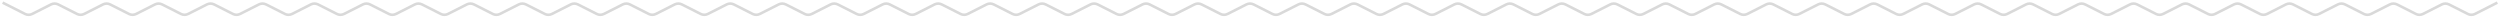
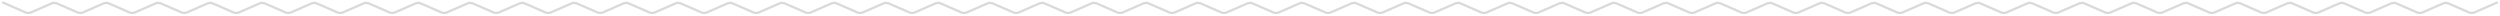
- <svg xmlns="http://www.w3.org/2000/svg" width="952" height="7" viewBox="0 0 952 7" fill="none">
-   <path d="M1 1L9.543 5.316C10.394 5.746 11.398 5.746 12.249 5.316L19.439 1.684C20.29 1.254 21.294 1.254 22.145 1.684L29.335 5.316C30.185 5.746 31.19 5.746 32.04 5.316L39.23 1.684C40.081 1.254 41.086 1.254 41.936 1.684L49.126 5.316C49.977 5.746 50.981 5.746 51.832 5.316L59.022 1.684C59.873 1.254 60.877 1.254 61.728 1.684L68.918 5.316C69.769 5.746 70.773 5.746 71.624 5.316L78.814 1.684C79.665 1.254 80.669 1.254 81.52 1.684L88.71 5.316C89.56 5.746 90.565 5.746 91.415 5.316L98.605 1.684C99.456 1.254 100.461 1.254 101.311 1.684L108.501 5.316C109.352 5.746 110.356 5.746 111.207 5.316L118.397 1.684C119.248 1.254 120.252 1.254 121.103 1.684L128.293 5.316C129.144 5.746 130.148 5.746 130.999 5.316L138.189 1.684C139.039 1.254 140.044 1.254 140.895 1.684L148.085 5.316C148.935 5.746 149.94 5.746 150.79 5.316L157.98 1.684C158.831 1.254 159.836 1.254 160.686 1.684L167.876 5.316C168.727 5.746 169.731 5.746 170.582 5.316L177.772 1.684C178.623 1.254 179.627 1.254 180.478 1.684L187.668 5.316C188.519 5.746 189.523 5.746 190.374 5.316L197.564 1.684C198.414 1.254 199.419 1.254 200.27 1.684L207.46 5.316C208.31 5.746 209.315 5.746 210.165 5.316L217.355 1.684C218.206 1.254 219.211 1.254 220.061 1.684L227.251 5.316C228.102 5.746 229.106 5.746 229.957 5.316L237.147 1.684C237.998 1.254 239.002 1.254 239.853 1.684L247.043 5.316C247.894 5.746 248.898 5.746 249.749 5.316L256.939 1.684C257.789 1.254 258.794 1.254 259.645 1.684L266.835 5.316C267.685 5.746 268.69 5.746 269.54 5.316L276.73 1.684C277.581 1.254 278.586 1.254 279.436 1.684L286.626 5.316C287.477 5.746 288.481 5.746 289.332 5.316L296.522 1.684C297.373 1.254 298.377 1.254 299.228 1.684L306.418 5.316C307.269 5.746 308.273 5.746 309.124 5.316L316.314 1.684C317.164 1.254 318.169 1.254 319.02 1.684L326.21 5.316C327.06 5.746 328.065 5.746 328.915 5.316L336.105 1.684C336.956 1.254 337.961 1.254 338.811 1.684L346.001 5.316C346.852 5.746 347.856 5.746 348.707 5.316L355.897 1.684C356.748 1.254 357.752 1.254 358.603 1.684L365.793 5.316C366.644 5.746 367.648 5.746 368.499 5.316L375.689 1.684C376.539 1.254 377.544 1.254 378.395 1.684L385.585 5.316C386.435 5.746 387.44 5.746 388.29 5.316L395.48 1.684C396.331 1.254 397.336 1.254 398.186 1.684L405.376 5.316C406.227 5.746 407.231 5.746 408.082 5.316L415.272 1.684C416.123 1.254 417.127 1.254 417.978 1.684L425.168 5.316C426.019 5.746 427.023 5.746 427.874 5.316L435.064 1.684C435.914 1.254 436.919 1.254 437.77 1.684L444.96 5.316C445.81 5.746 446.815 5.746 447.665 5.316L454.855 1.684C455.706 1.254 456.711 1.254 457.561 1.684L464.751 5.316C465.602 5.746 466.606 5.746 467.457 5.316L474.647 1.684C475.498 1.254 476.502 1.254 477.353 1.684L484.543 5.316C485.394 5.746 486.398 5.746 487.249 5.316L494.439 1.684C495.289 1.254 496.294 1.254 497.145 1.684L504.335 5.316C505.185 5.746 506.19 5.746 507.04 5.316L514.23 1.684C515.081 1.254 516.086 1.254 516.936 1.684L524.126 5.316C524.977 5.746 525.981 5.746 526.832 5.316L534.022 1.684C534.873 1.254 535.877 1.254 536.728 1.684L543.918 5.316C544.769 5.746 545.773 5.746 546.624 5.316L553.814 1.684C554.664 1.254 555.669 1.254 556.52 1.684L563.71 5.316C564.56 5.746 565.565 5.746 566.415 5.316L573.605 1.684C574.456 1.254 575.461 1.254 576.311 1.684L583.501 5.316C584.352 5.746 585.356 5.746 586.207 5.316L593.397 1.684C594.248 1.254 595.252 1.254 596.103 1.684L603.293 5.316C604.144 5.746 605.148 5.746 605.999 5.316L613.189 1.684C614.039 1.254 615.044 1.254 615.895 1.684L623.085 5.316C623.935 5.746 624.94 5.746 625.79 5.316L632.98 1.684C633.831 1.254 634.836 1.254 635.686 1.684L642.876 5.316C643.727 5.746 644.731 5.746 645.582 5.316L652.772 1.684C653.623 1.254 654.627 1.254 655.478 1.684L662.668 5.316C663.519 5.746 664.523 5.746 665.374 5.316L672.564 1.684C673.414 1.254 674.419 1.254 675.27 1.684L682.46 5.316C683.31 5.746 684.315 5.746 685.165 5.316L692.355 1.684C693.206 1.254 694.211 1.254 695.061 1.684L702.251 5.316C703.102 5.746 704.106 5.746 704.957 5.316L712.147 1.684C712.998 1.254 714.002 1.254 714.853 1.684L722.043 5.316C722.894 5.746 723.898 5.746 724.749 5.316L731.939 1.684C732.789 1.254 733.794 1.254 734.645 1.684L741.835 5.316C742.685 5.746 743.69 5.746 744.54 5.316L751.73 1.684C752.581 1.254 753.586 1.254 754.436 1.684L761.626 5.316C762.477 5.746 763.481 5.746 764.332 5.316L771.522 1.684C772.373 1.254 773.377 1.254 774.228 1.684L781.418 5.316C782.269 5.746 783.273 5.746 784.124 5.316L791.314 1.684C792.164 1.254 793.169 1.254 794.02 1.684L801.21 5.316C802.06 5.746 803.065 5.746 803.915 5.316L811.105 1.684C811.956 1.254 812.961 1.254 813.811 1.684L821.001 5.316C821.852 5.746 822.856 5.746 823.707 5.316L830.897 1.684C831.748 1.254 832.752 1.254 833.603 1.684L840.793 5.316C841.644 5.746 842.648 5.746 843.499 5.316L850.689 1.684C851.54 1.254 852.544 1.254 853.395 1.684L860.585 5.316C861.435 5.746 862.44 5.746 863.29 5.316L870.48 1.684C871.331 1.254 872.336 1.254 873.186 1.684L880.376 5.316C881.227 5.746 882.231 5.746 883.082 5.316L890.272 1.684C891.123 1.254 892.127 1.254 892.978 1.684L900.168 5.316C901.019 5.746 902.023 5.746 902.874 5.316L910.064 1.684C910.915 1.254 911.919 1.254 912.77 1.684L919.96 5.316C920.81 5.746 921.815 5.746 922.665 5.316L929.855 1.684C930.706 1.254 931.711 1.254 932.561 1.684L939.751 5.316C940.602 5.746 941.606 5.746 942.457 5.316L951 1" stroke="#D9D9D9" />
+ <svg xmlns="http://www.w3.org/2000/svg" width="1102" height="7" viewBox="0 0 1102 7" fill="none">
+   <path d="M1 1L11.258 5.476C12.024 5.81 12.893 5.81 13.658 5.476L22.717 1.524C23.482 1.19 24.351 1.19 25.116 1.524L34.175 5.476C34.94 5.81 35.81 5.81 36.575 5.476L45.633 1.524C46.399 1.19 47.268 1.19 48.033 1.524L57.092 5.476C57.857 5.81 58.726 5.81 59.492 5.476L68.55 1.524C69.315 1.19 70.185 1.19 70.95 1.524L80.008 5.476C80.774 5.81 81.643 5.81 82.408 5.476L91.467 1.524C92.232 1.19 93.101 1.19 93.867 1.524L102.925 5.476C103.69 5.81 104.56 5.81 105.325 5.476L114.383 1.524C115.149 1.19 116.018 1.19 116.783 1.524L125.842 5.476C126.607 5.81 127.476 5.81 128.241 5.476L137.3 1.524C138.065 1.19 138.935 1.19 139.7 1.524L148.758 5.476C149.524 5.81 150.393 5.81 151.158 5.476L160.217 1.524C160.982 1.19 161.851 1.19 162.616 1.524L171.675 5.476C172.44 5.81 173.31 5.81 174.075 5.476L183.133 1.524C183.899 1.19 184.768 1.19 185.533 1.524L194.592 5.476C195.357 5.81 196.226 5.81 196.991 5.476L206.05 1.524C206.815 1.19 207.685 1.19 208.45 1.524L217.508 5.476C218.274 5.81 219.143 5.81 219.908 5.476L228.967 1.524C229.732 1.19 230.601 1.19 231.366 1.524L240.425 5.476C241.19 5.81 242.06 5.81 242.825 5.476L251.883 1.524C252.649 1.19 253.518 1.19 254.283 1.524L263.342 5.476C264.107 5.81 264.976 5.81 265.741 5.476L274.8 1.524C275.565 1.19 276.435 1.19 277.2 1.524L286.258 5.476C287.024 5.81 287.893 5.81 288.658 5.476L297.717 1.524C298.482 1.19 299.351 1.19 300.116 1.524L309.175 5.476C309.94 5.81 310.81 5.81 311.575 5.476L320.633 1.524C321.399 1.19 322.268 1.19 323.033 1.524L332.092 5.476C332.857 5.81 333.726 5.81 334.491 5.476L343.55 1.524C344.315 1.19 345.185 1.19 345.95 1.524L355.008 5.476C355.774 5.81 356.643 5.81 357.408 5.476L366.467 1.524C367.232 1.19 368.101 1.19 368.866 1.524L377.925 5.476C378.69 5.81 379.56 5.81 380.325 5.476L389.383 1.524C390.149 1.19 391.018 1.19 391.783 1.524L400.842 5.476C401.607 5.81 402.476 5.81 403.241 5.476L412.3 1.524C413.065 1.19 413.935 1.19 414.7 1.524L423.758 5.476C424.524 5.81 425.393 5.81 426.158 5.476L435.217 1.524C435.982 1.19 436.851 1.19 437.616 1.524L446.675 5.476C447.44 5.81 448.31 5.81 449.075 5.476L458.133 1.524C458.899 1.19 459.768 1.19 460.533 1.524L469.592 5.476C470.357 5.81 471.226 5.81 471.991 5.476L481.05 1.524C481.815 1.19 482.685 1.19 483.45 1.524L492.508 5.476C493.274 5.81 494.143 5.81 494.908 5.476L503.967 1.524C504.732 1.19 505.601 1.19 506.366 1.524L515.425 5.476C516.19 5.81 517.06 5.81 517.825 5.476L526.883 1.524C527.649 1.19 528.518 1.19 529.283 1.524L538.342 5.476C539.107 5.81 539.976 5.81 540.741 5.476L549.8 1.524C550.565 1.19 551.435 1.19 552.2 1.524L561.258 5.476C562.024 5.81 562.893 5.81 563.658 5.476L572.717 1.524C573.482 1.19 574.351 1.19 575.116 1.524L584.175 5.476C584.94 5.81 585.81 5.81 586.575 5.476L595.633 1.524C596.399 1.19 597.268 1.19 598.033 1.524L607.092 5.476C607.857 5.81 608.726 5.81 609.491 5.476L618.55 1.524C619.315 1.19 620.185 1.19 620.95 1.524L630.008 5.476C630.774 5.81 631.643 5.81 632.408 5.476L641.467 1.524C642.232 1.19 643.101 1.19 643.866 1.524L652.925 5.476C653.69 5.81 654.56 5.81 655.325 5.476L664.383 1.524C665.149 1.19 666.018 1.19 666.783 1.524L675.842 5.476C676.607 5.81 677.476 5.81 678.241 5.476L687.3 1.524C688.065 1.19 688.935 1.19 689.7 1.524L698.758 5.476C699.524 5.81 700.393 5.81 701.158 5.476L710.217 1.524C710.982 1.19 711.851 1.19 712.616 1.524L721.675 5.476C722.44 5.81 723.31 5.81 724.075 5.476L733.133 1.524C733.899 1.19 734.768 1.19 735.533 1.524L744.592 5.476C745.357 5.81 746.226 5.81 746.991 5.476L756.05 1.524C756.815 1.19 757.685 1.19 758.45 1.524L767.508 5.476C768.274 5.81 769.143 5.81 769.908 5.476L778.967 1.524C779.732 1.19 780.601 1.19 781.366 1.524L790.425 5.476C791.19 5.81 792.06 5.81 792.825 5.476L801.883 1.524C802.649 1.19 803.518 1.19 804.283 1.524L813.342 5.476C814.107 5.81 814.976 5.81 815.741 5.476L824.8 1.524C825.565 1.19 826.435 1.19 827.2 1.524L836.258 5.476C837.024 5.81 837.893 5.81 838.658 5.476L847.717 1.524C848.482 1.19 849.351 1.19 850.116 1.524L859.175 5.476C859.94 5.81 860.81 5.81 861.575 5.476L870.633 1.524C871.399 1.19 872.268 1.19 873.033 1.524L882.092 5.476C882.857 5.81 883.726 5.81 884.491 5.476L893.55 1.524C894.315 1.19 895.185 1.19 895.95 1.524L905.008 5.476C905.774 5.81 906.643 5.81 907.408 5.476L916.467 1.524C917.232 1.19 918.101 1.19 918.866 1.524L927.925 5.476C928.69 5.81 929.56 5.81 930.325 5.476L939.383 1.524C940.149 1.19 941.018 1.19 941.783 1.524L950.842 5.476C951.607 5.81 952.476 5.81 953.241 5.476L962.3 1.524C963.065 1.19 963.935 1.19 964.7 1.524L973.758 5.476C974.524 5.81 975.393 5.81 976.158 5.476L985.217 1.524C985.982 1.19 986.851 1.19 987.616 1.524L996.675 5.476C997.44 5.81 998.31 5.81 999.075 5.476L1008.13 1.524C1008.9 1.19 1009.77 1.19 1010.53 1.524L1019.59 5.476C1020.36 5.81 1021.23 5.81 1021.99 5.476L1031.05 1.524C1031.82 1.19 1032.68 1.19 1033.45 1.524L1042.51 5.476C1043.27 5.81 1044.14 5.81 1044.91 5.476L1053.97 1.524C1054.73 1.19 1055.6 1.19 1056.37 1.524L1065.43 5.476C1066.19 5.81 1067.06 5.81 1067.82 5.476L1076.88 1.524C1077.65 1.19 1078.52 1.19 1079.28 1.524L1088.34 5.476C1089.11 5.81 1089.98 5.81 1090.74 5.476L1101 1" stroke="#D9D9D9" />
</svg>
